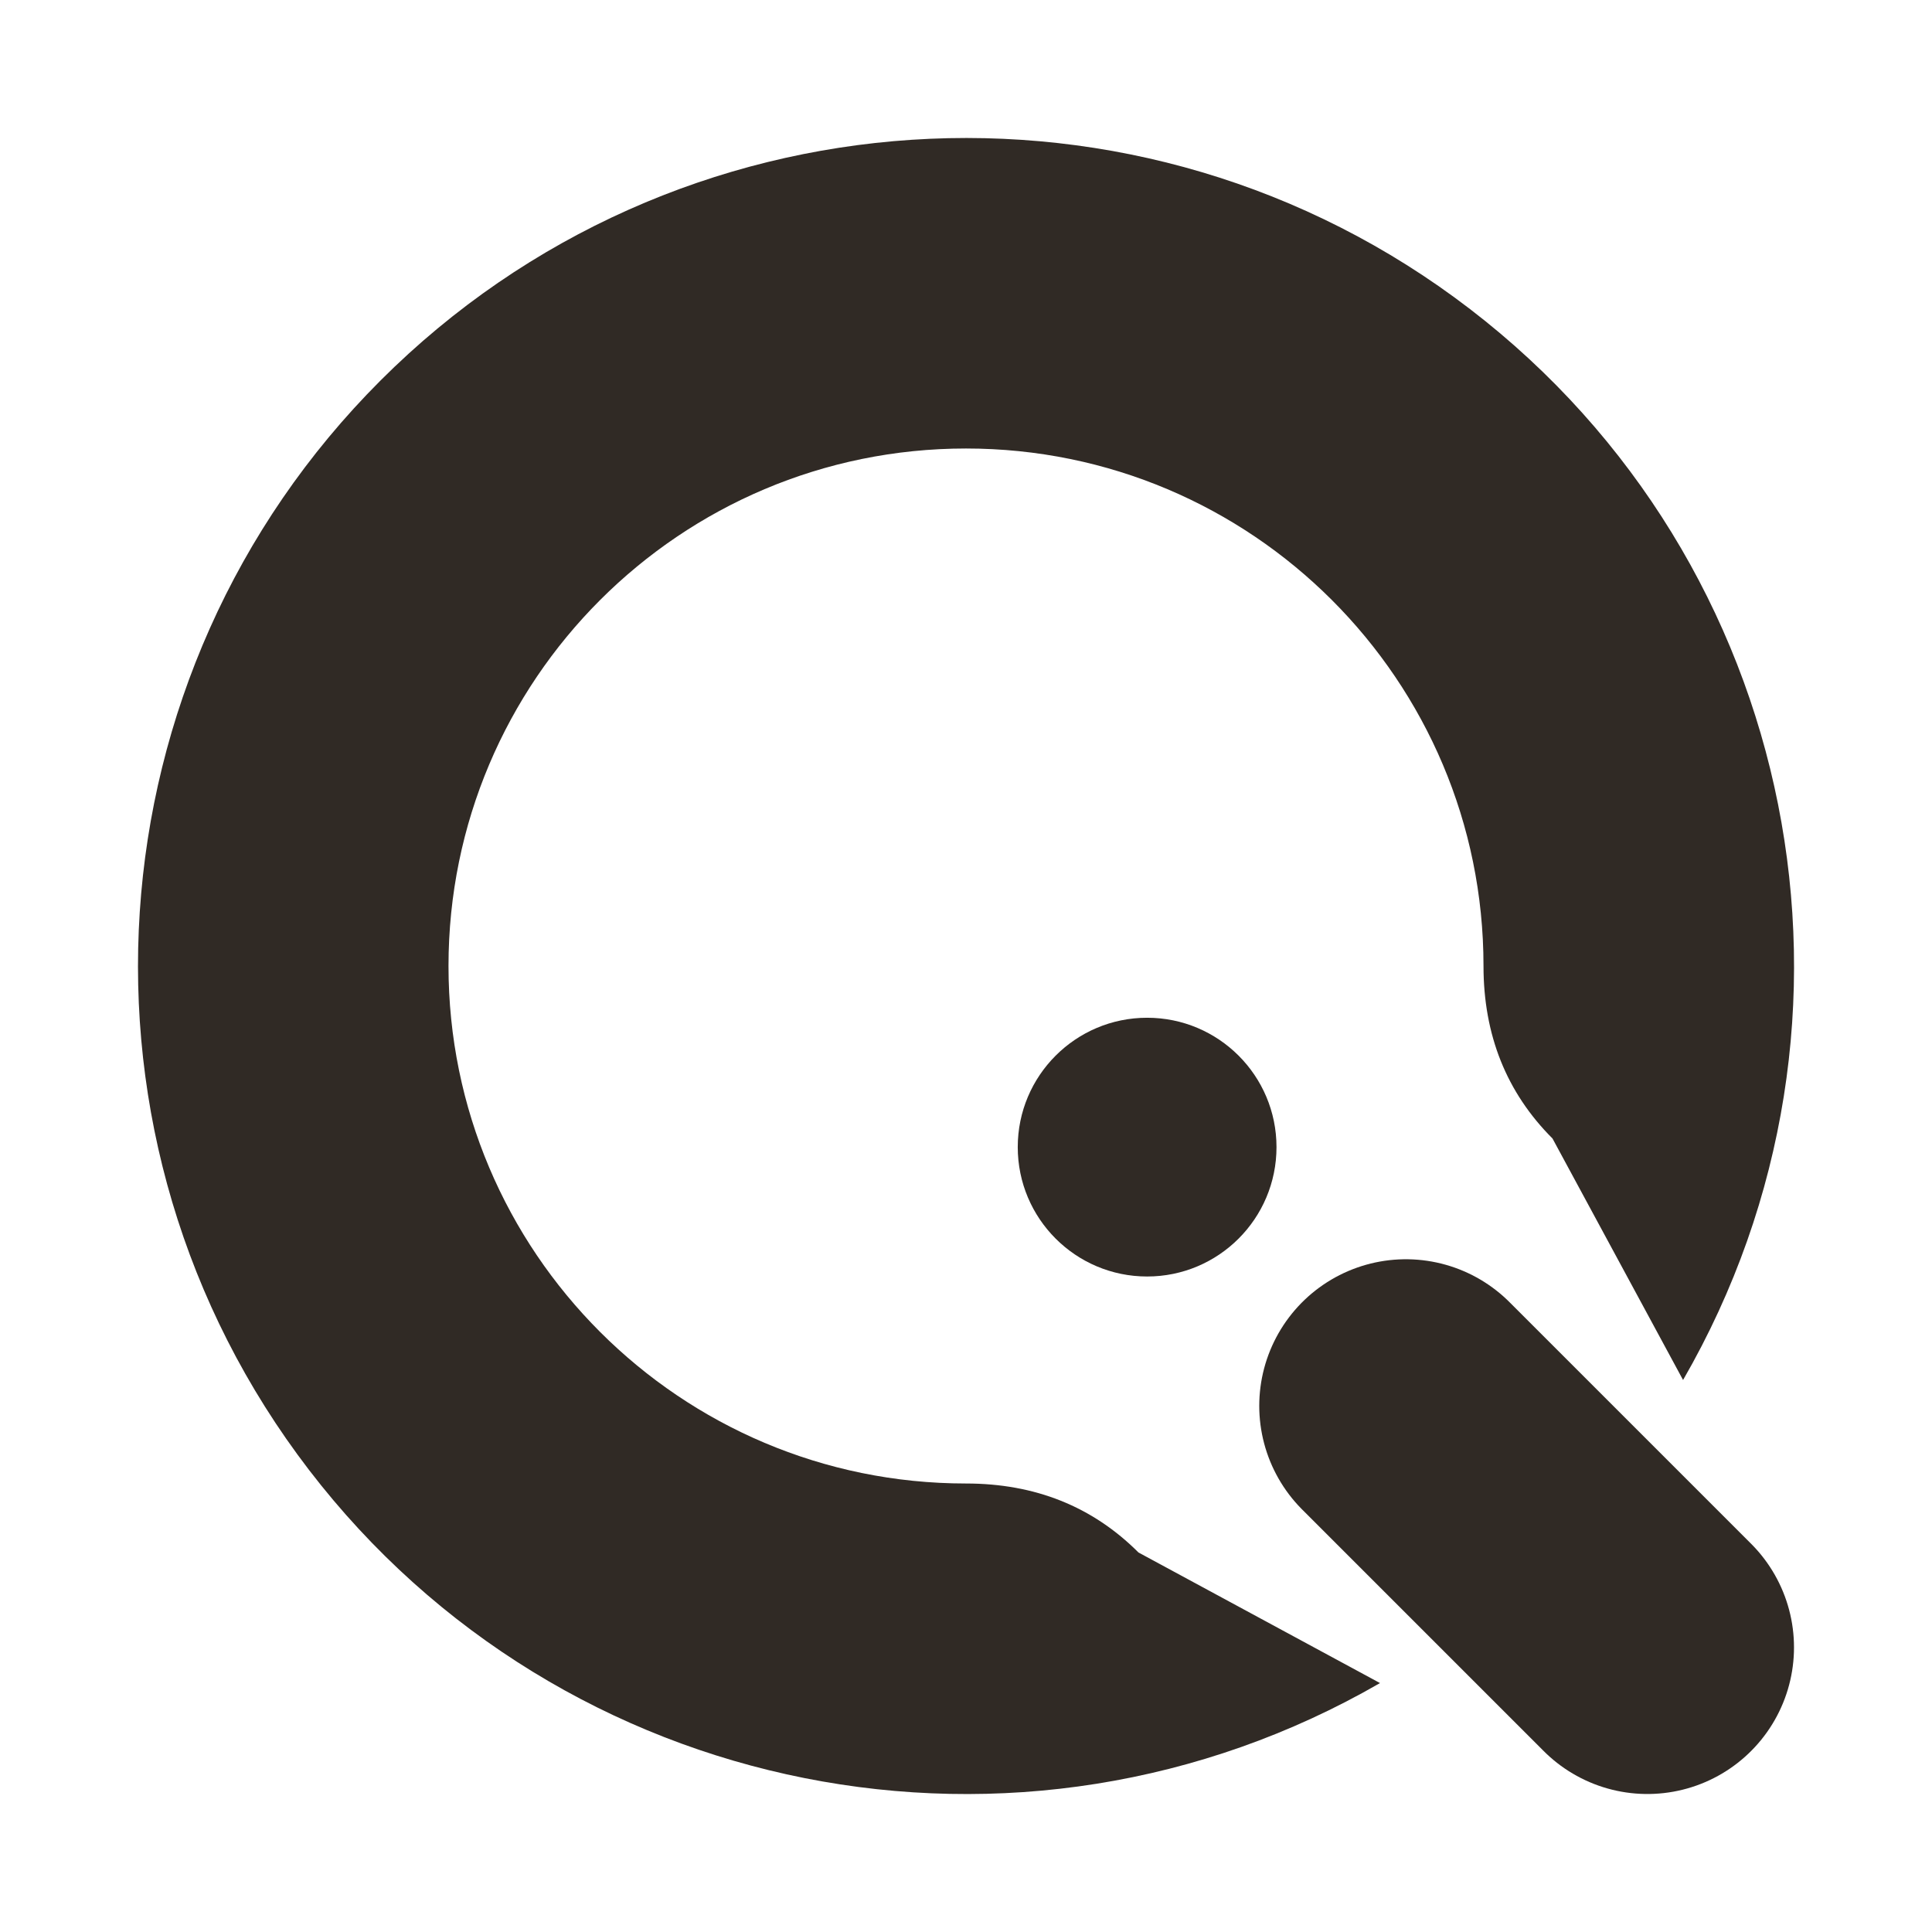
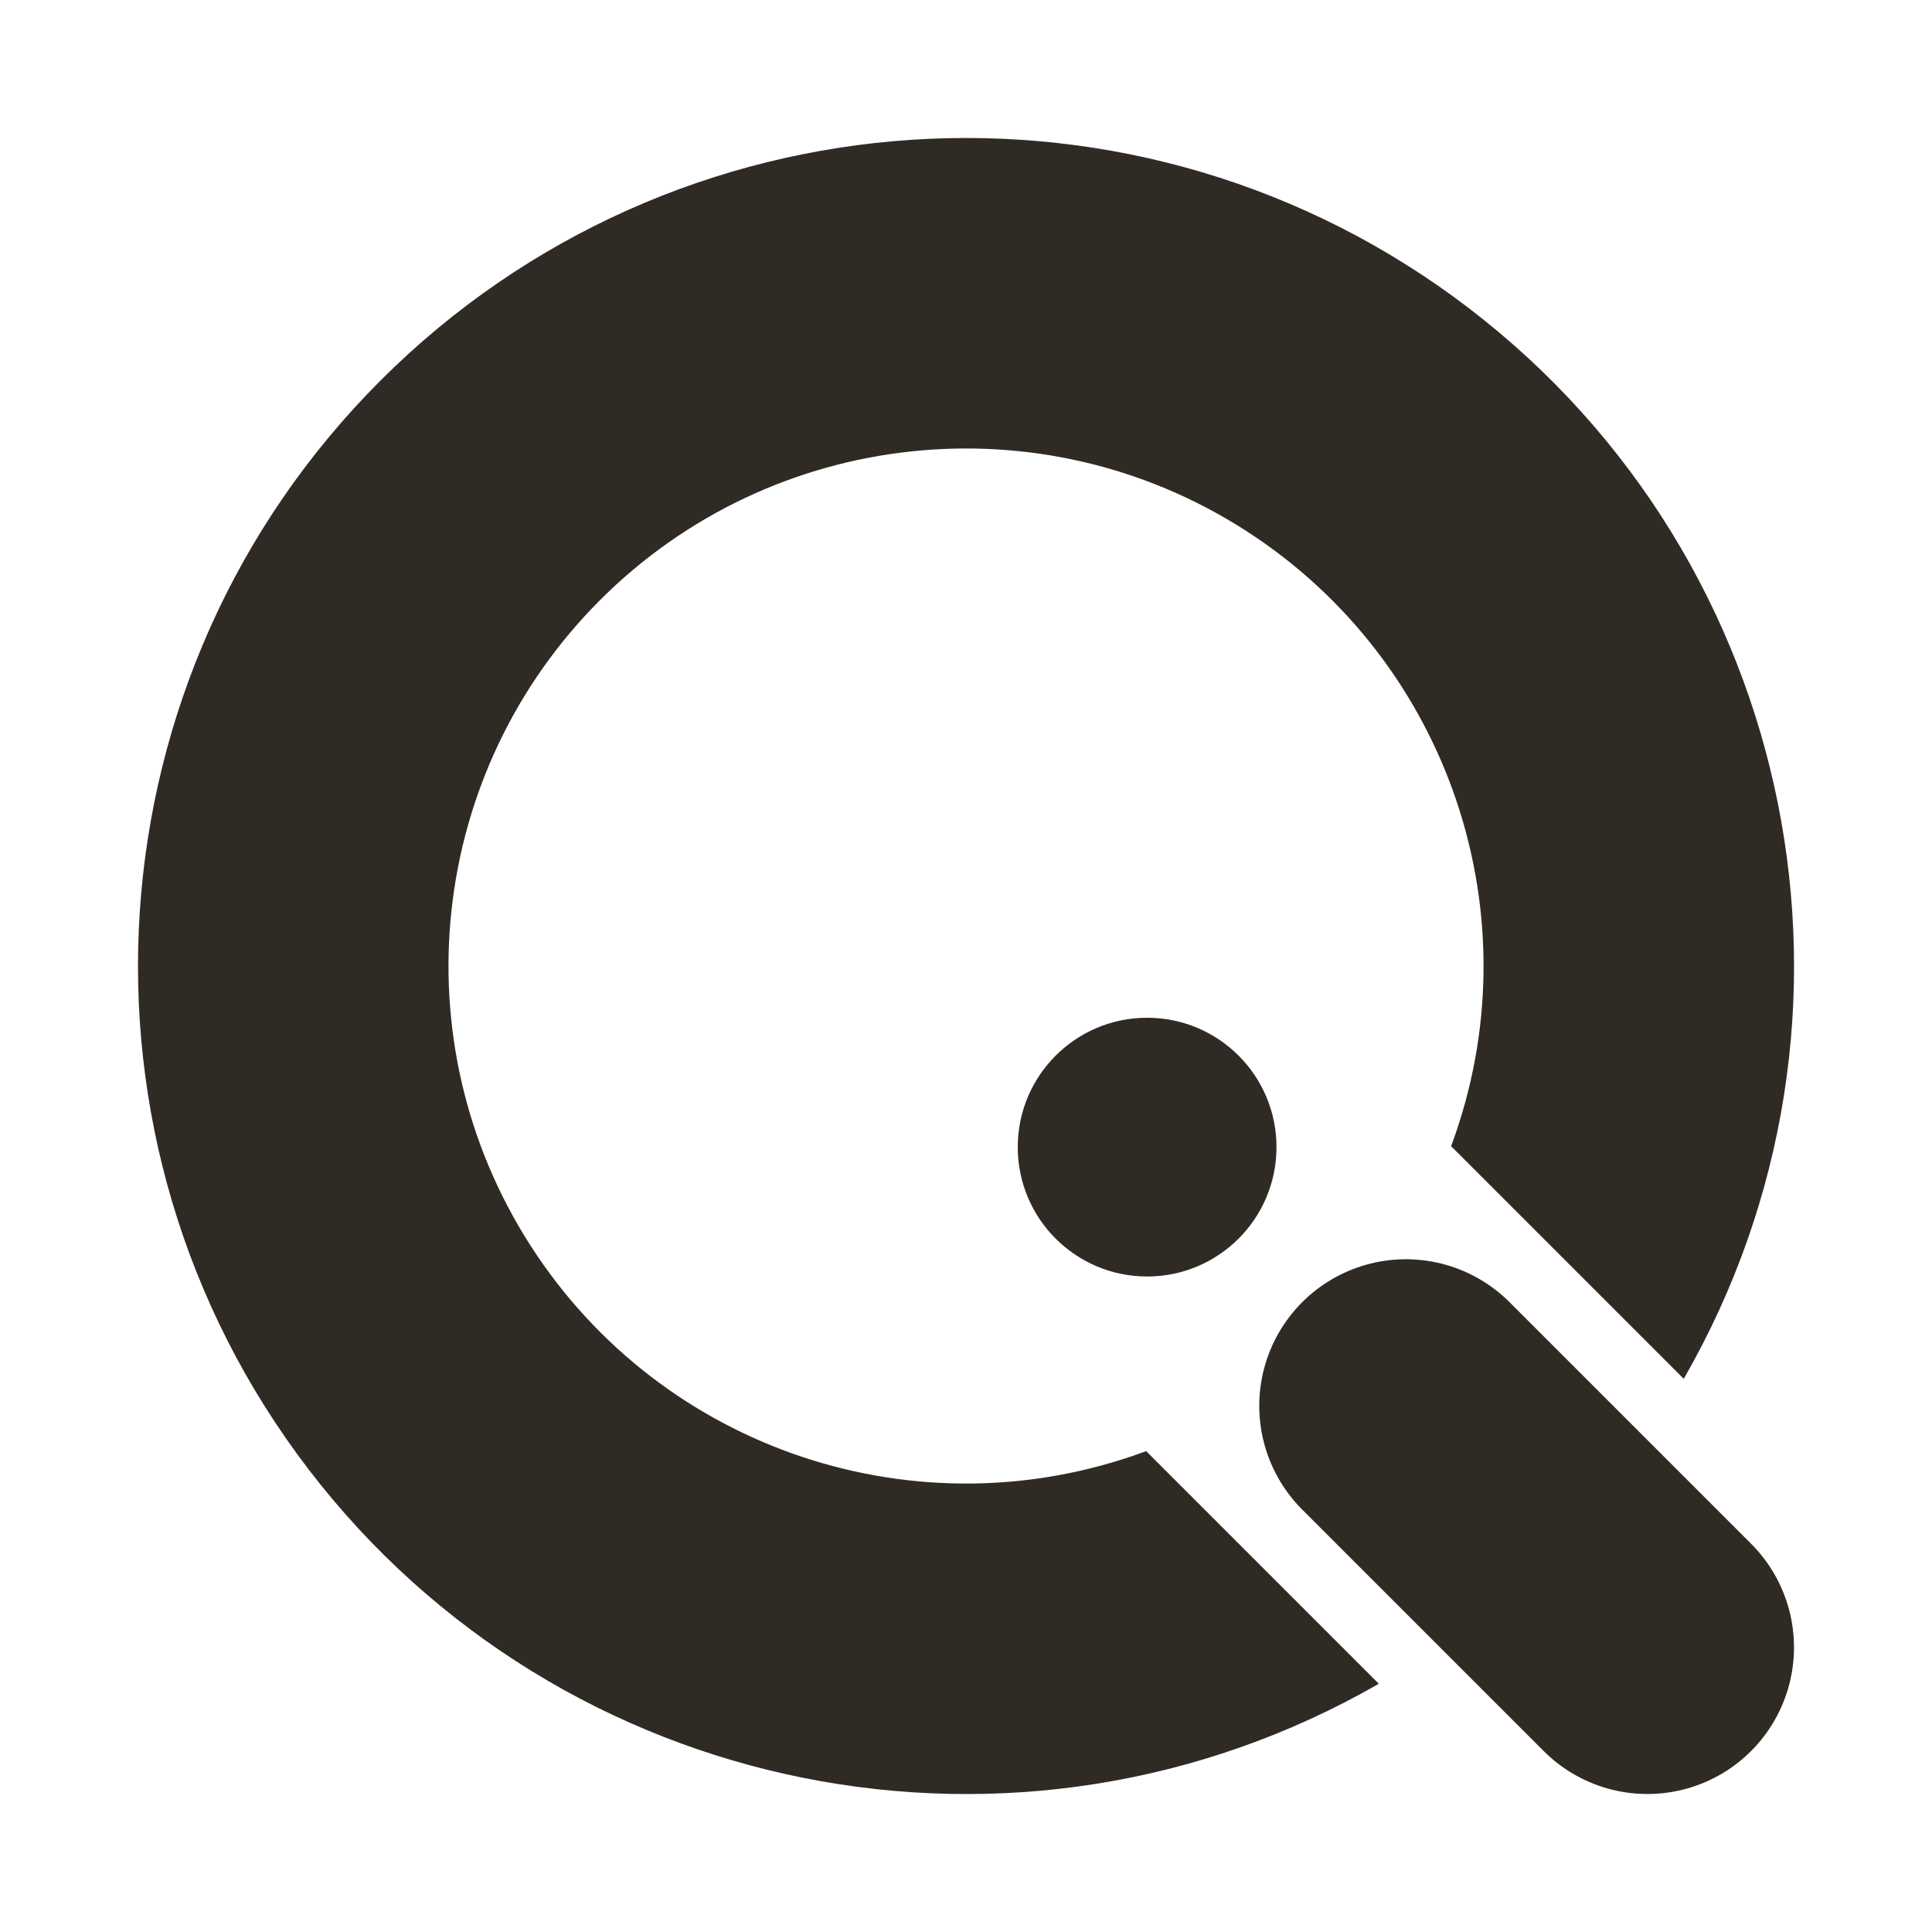
<svg xmlns="http://www.w3.org/2000/svg" viewBox="0 0 224 224" role="img" aria-label="quukk Q · ai">
  <g fill="#302A25" color="#302A25">
-     <path d="M195.138 160A96 96 0 1 0 160 195.138L132 180Q124 172 112 172A60 60 0 1 1 172 112Q172 124 180 132Z" />
+     <path d="M195.218 159.862A96 96 0 1 0 159.862 195.218L132.89 168.246A60 60 0 1 1 168.246 132.89Z" />
    <circle cx="133" cy="133" r="15" />
    <path d="M163 163 191 191" fill="none" stroke="currentColor" stroke-width="34" stroke-linecap="round" />
  </g>
</svg>
